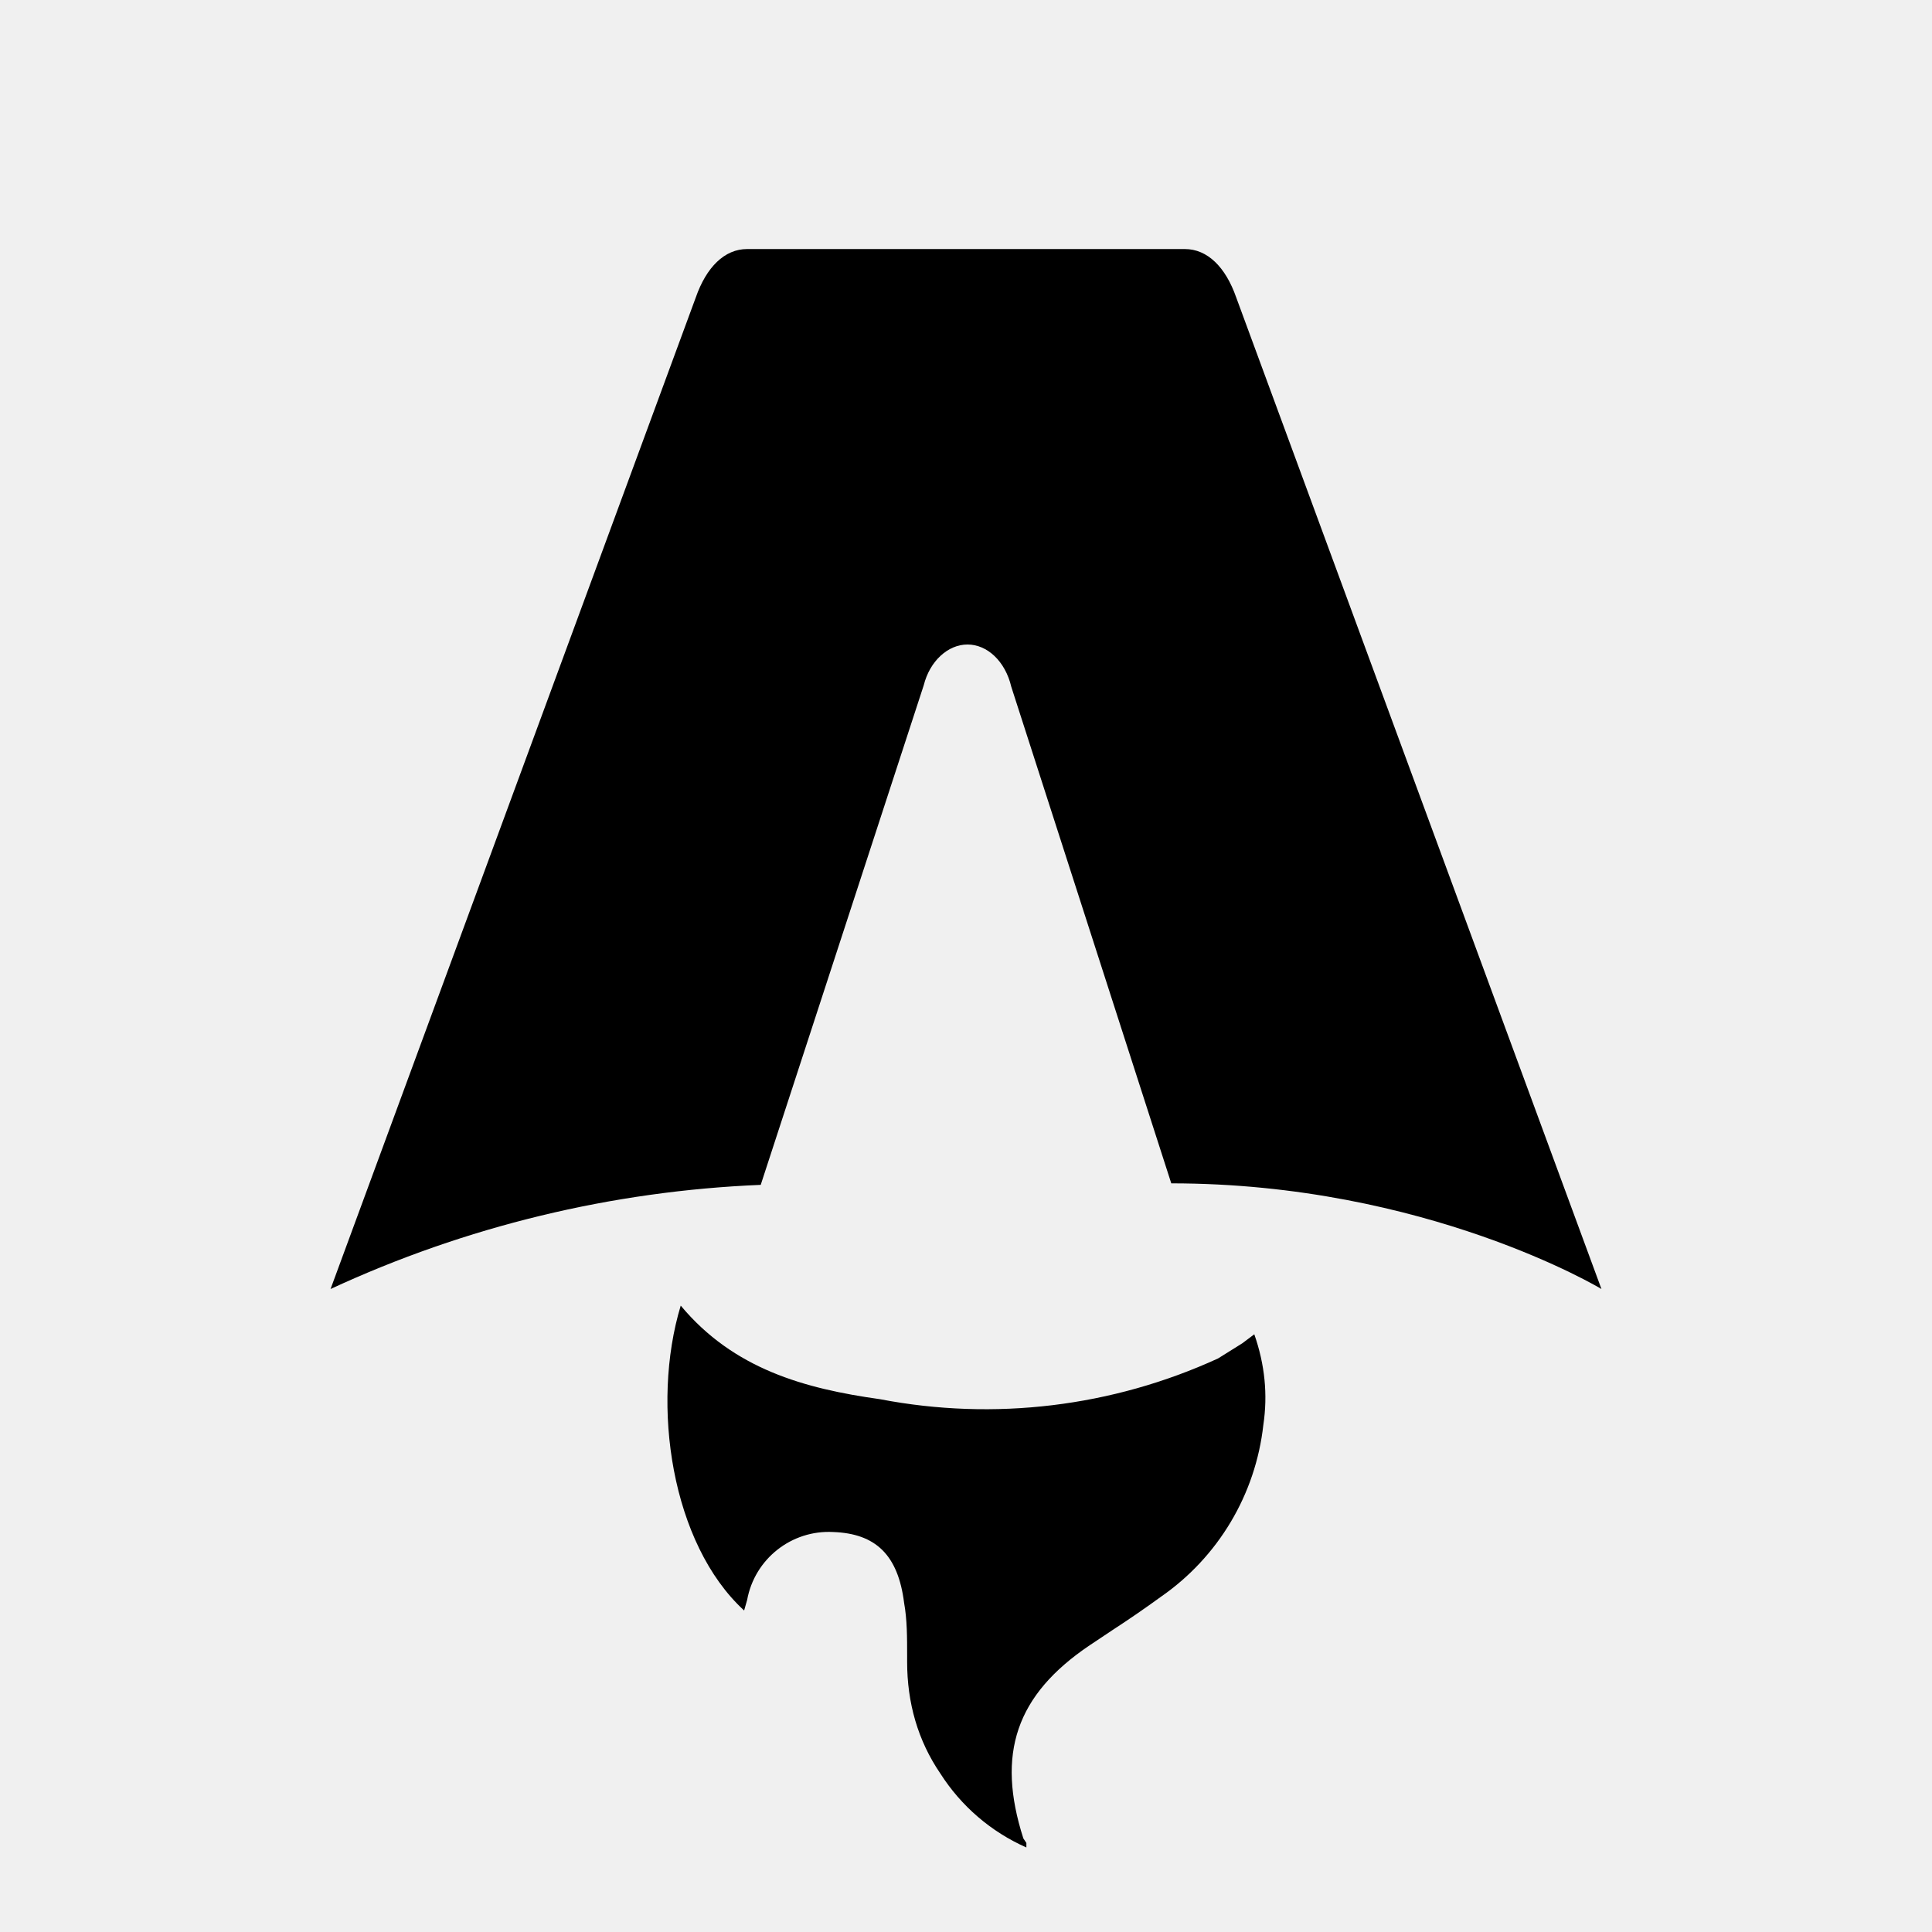
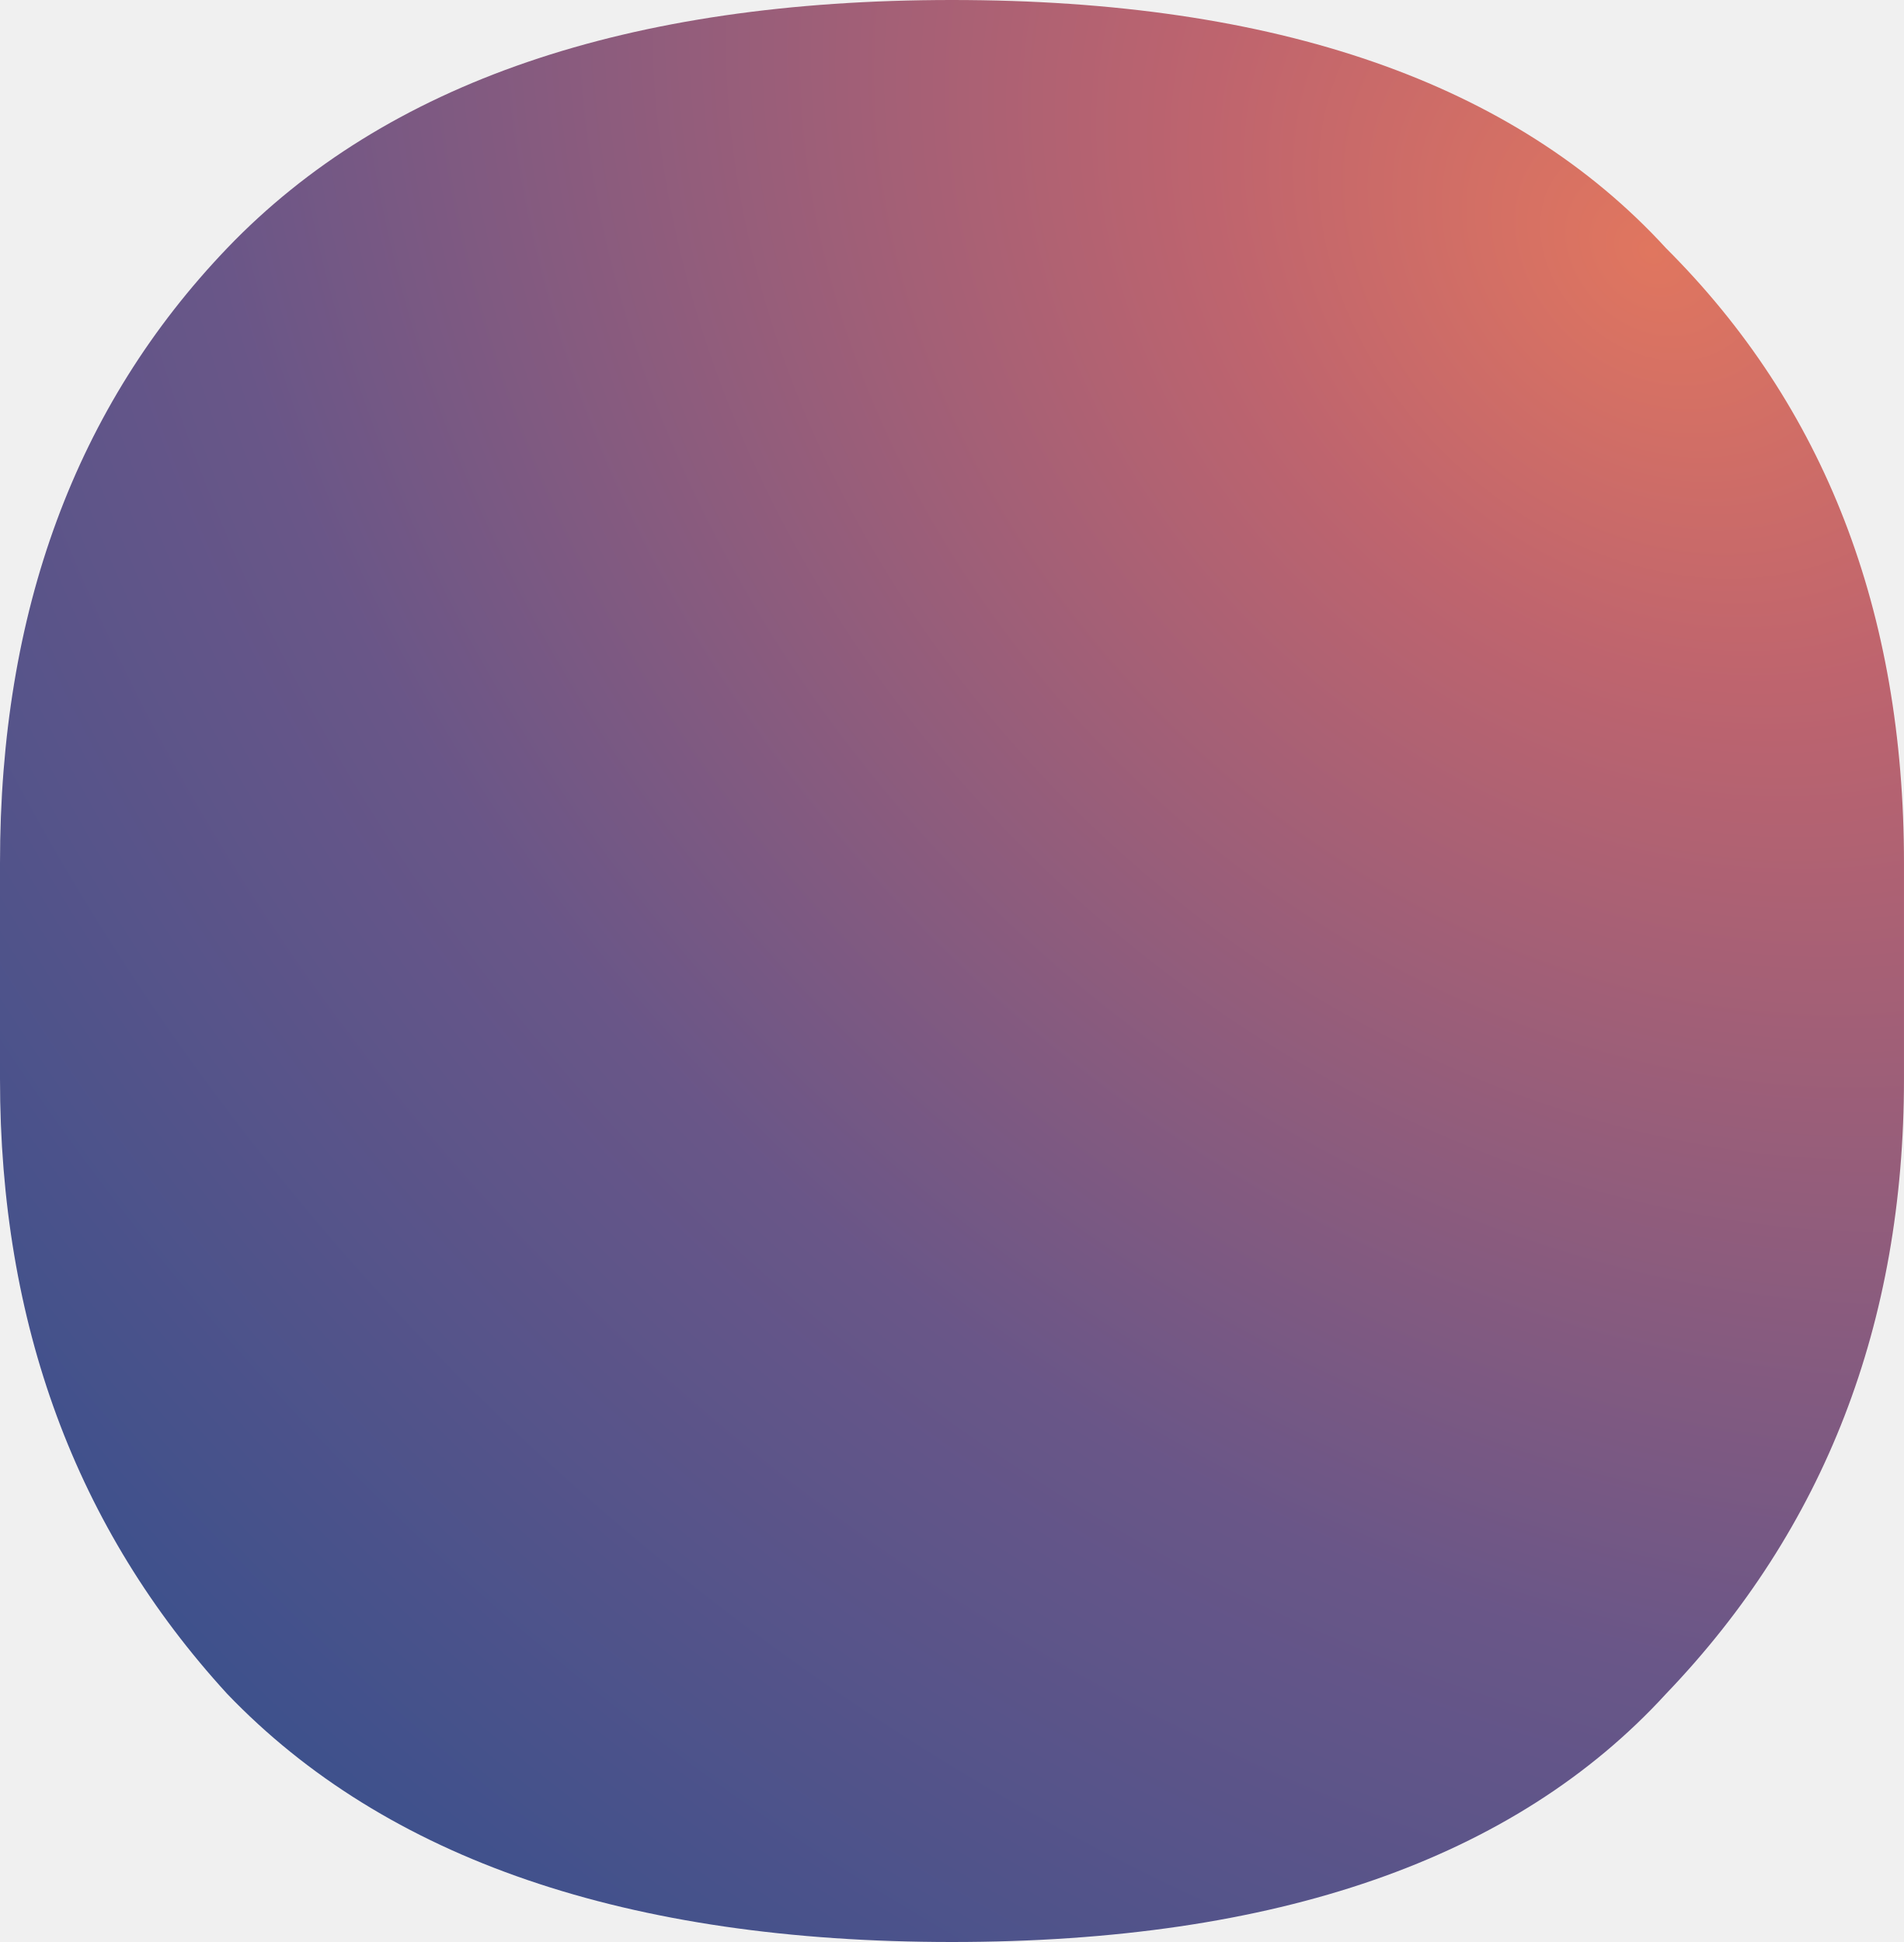
- <svg xmlns="http://www.w3.org/2000/svg" fill="none" viewBox="0 0 128 128">
-   <path d="M50.4 78.5a75.1 75.1 0 0 0-28.5 6.9l24.2-65.7c.7-2 1.9-3.2 3.4-3.2h29c1.5 0 2.7 1.2 3.4 3.2l24.2 65.7s-11.6-7-28.5-7L67 45.5c-.4-1.7-1.6-2.8-2.9-2.8-1.3 0-2.5 1.1-2.9 2.7L50.4 78.5Zm-1.1 28.2Zm-4.2-20.2c-2 6.6-.6 15.8 4.2 20.2a17.5 17.5 0 0 1 .2-.7 5.5 5.5 0 0 1 5.7-4.5c2.8.1 4.3 1.5 4.7 4.7.2 1.1.2 2.3.2 3.5v.4c0 2.7.7 5.2 2.2 7.4a13 13 0 0 0 5.7 4.9v-.3l-.2-.3c-1.8-5.6-.5-9.5 4.4-12.8l1.5-1a73 73 0 0 0 3.2-2.2 16 16 0 0 0 6.8-11.4c.3-2 .1-4-.6-6l-.8.6-1.6 1a37 37 0 0 1-22.4 2.7c-5-.7-9.7-2-13.2-6.2Z" />
-   <style>
-         path { fill: #000; }
-         @media (prefers-color-scheme: dark) {
-             path { fill: #FFF; }
-         }
-     </style>
+ <svg xmlns="http://www.w3.org/2000/svg" width="100" height="102" viewBox="0 0 100 102" fill="none">
+   <path d="M50 102C32.955 102 20.265 97.656 11.932 88.967C3.977 80.278 -2.61317e-06 69.511 -1.73687e-06 56.667L-9.63657e-07 45.333C-6.15809e-08 32.111 3.977 21.344 11.932 13.033C20.265 4.344 32.955 3.73045e-07 50 1.53255e-06C67.045 2.69205e-06 79.545 4.344 87.5 13.033C95.833 21.344 100 32.111 100 45.333L100 56.667C100 69.511 95.833 80.278 87.5 88.967C79.545 97.656 67.045 102 50 102Z" fill="url(#paint0_radial_28_1143)" />
+   <defs>
+     <radialGradient id="paint0_radial_28_1143" cx="0" cy="0" r="1" gradientTransform="matrix(-87 100.98 -128.431 -115.121 87 14.28)" gradientUnits="userSpaceOnUse">
+       <stop stop-color="#E0765F" />
+       <stop offset="0.15" stop-color="#BE646E" />
+       <stop offset="0.5" stop-color="#695688" />
+       <stop offset="1" stop-color="#1F4D8F" />
+     </radialGradient>
+   </defs>
</svg>
